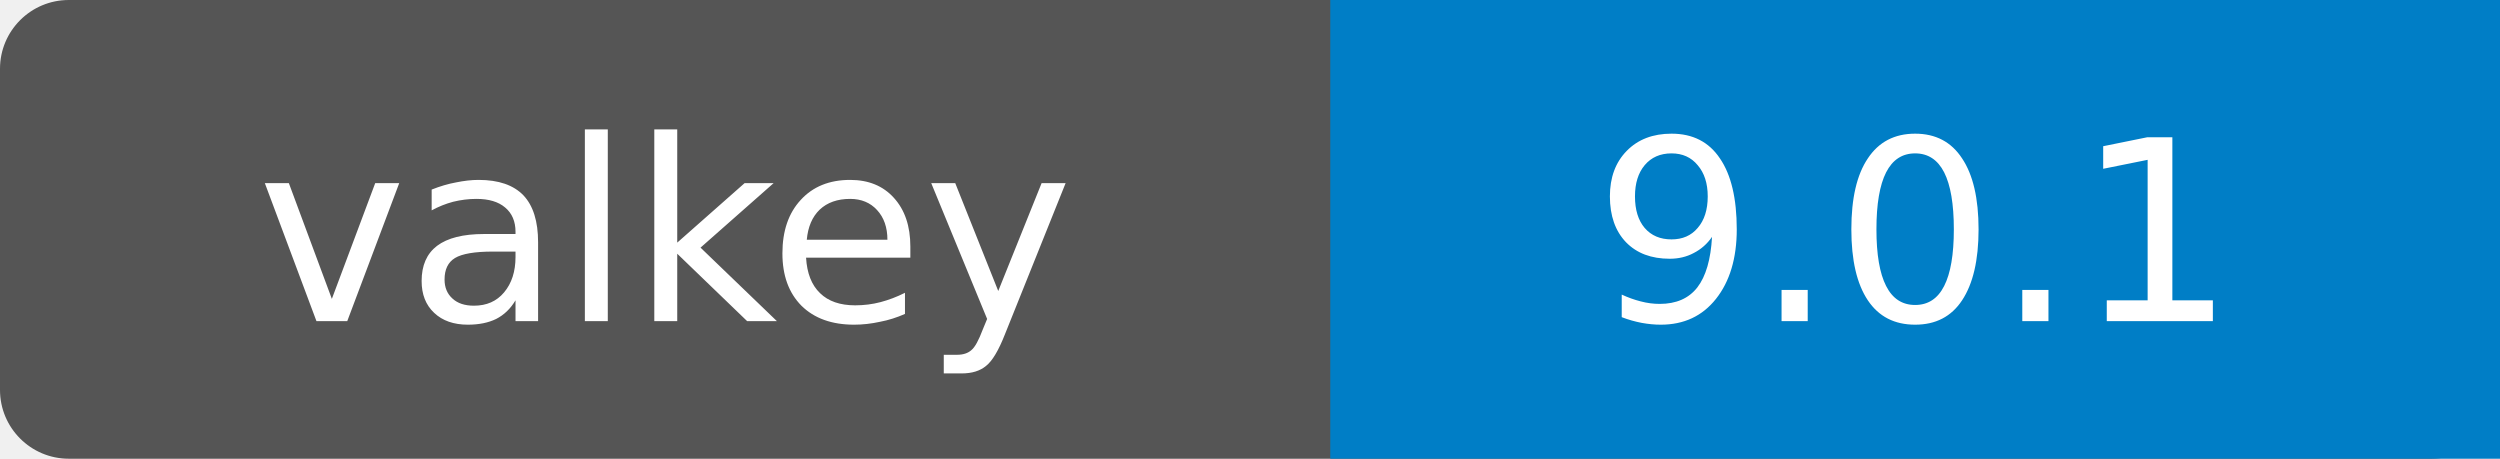
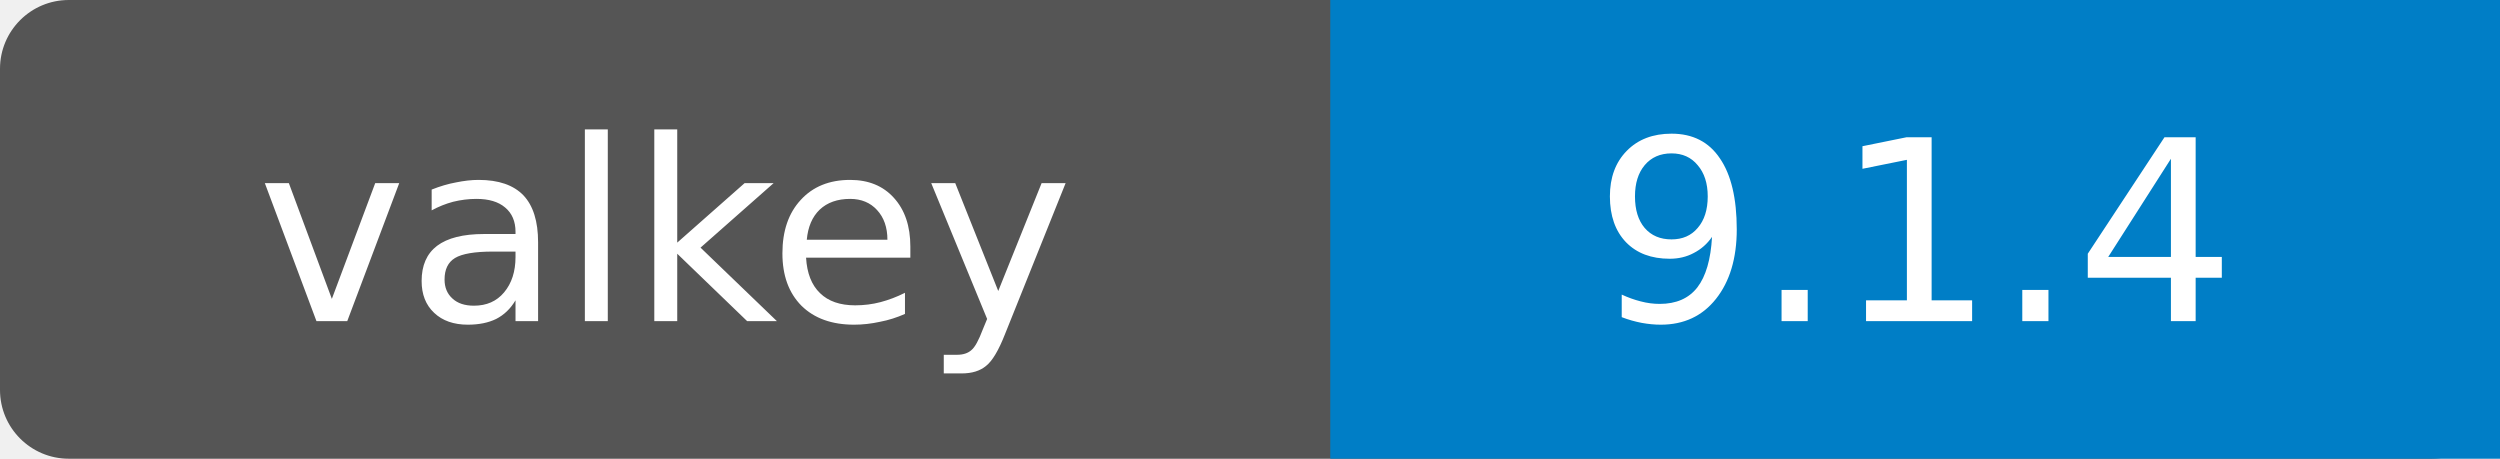
- <svg xmlns="http://www.w3.org/2000/svg" width="109" height="20" role="img" aria-label="valkey: 9.0.1">
+ <svg xmlns="http://www.w3.org/2000/svg" width="109" height="20" role="img" aria-label="valkey: 9.1.4">
  <rect width="109" height="20" rx="3" fill="#555" />
  <path fill="#007ec6" d="M58 0h51v20H58z" />
  <g fill="#fff" text-anchor="middle" font-family="DejaVu Sans,Verdana,sans-serif" font-size="11">
    <text x="29" y="14">valkey</text>
-     <text x="83.5" y="14">9.0.1</text>
+     <text x="83.5" y="14">9.1.4</text>
  </g>
</svg>
